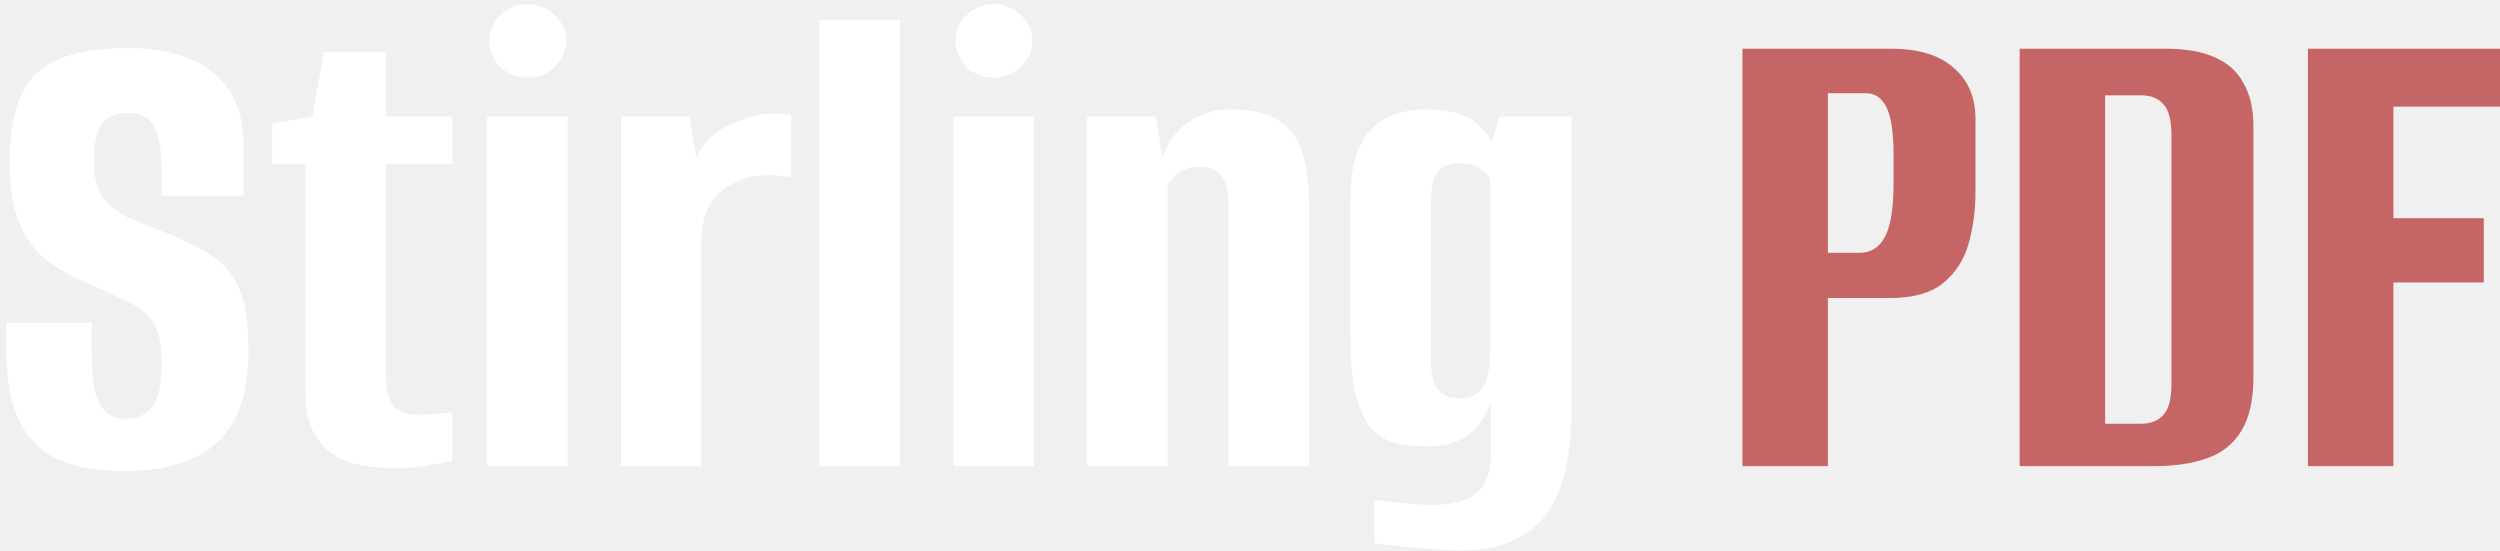
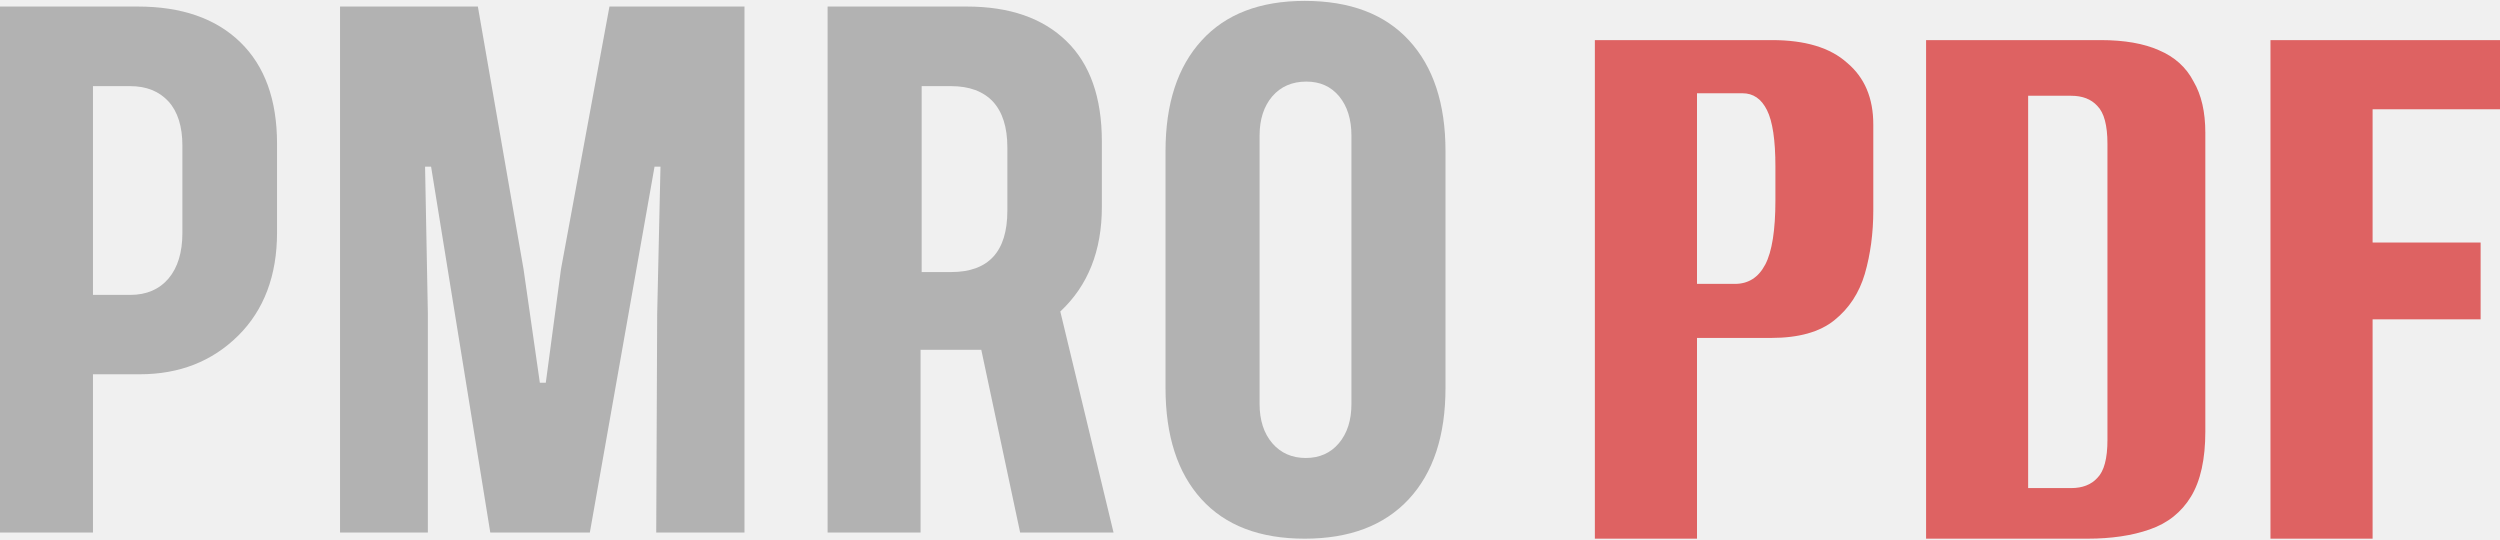
- <svg xmlns="http://www.w3.org/2000/svg" width="118" height="26" viewBox="0 0 118 26" fill="none">
-   <path d="M5.895 22.233C4.717 22.233 3.706 22.067 2.861 21.733C2.039 21.4 1.406 20.811 0.961 19.967C0.517 19.122 0.295 17.933 0.295 16.4V15.233C0.984 15.233 1.661 15.233 2.328 15.233C2.995 15.233 3.661 15.233 4.328 15.233V16.733C4.328 17.556 4.395 18.189 4.528 18.633C4.661 19.056 4.85 19.356 5.095 19.533C5.339 19.689 5.628 19.767 5.961 19.767C6.473 19.767 6.873 19.589 7.161 19.233C7.473 18.856 7.628 18.133 7.628 17.067C7.628 16.244 7.495 15.633 7.228 15.233C6.984 14.811 6.584 14.478 6.028 14.233C5.473 13.967 4.761 13.644 3.895 13.267C3.117 12.933 2.473 12.533 1.961 12.067C1.45 11.6 1.073 11.011 0.828 10.3C0.584 9.589 0.461 8.722 0.461 7.7C0.461 6.411 0.628 5.367 0.961 4.567C1.317 3.767 1.895 3.189 2.695 2.833C3.517 2.456 4.617 2.267 5.995 2.267C7.773 2.267 9.128 2.656 10.062 3.433C11.017 4.189 11.495 5.333 11.495 6.867V9.233C10.85 9.233 10.206 9.233 9.561 9.233C8.939 9.233 8.295 9.233 7.628 9.233V8.033C7.628 7.033 7.506 6.333 7.261 5.933C7.039 5.533 6.628 5.333 6.028 5.333C5.45 5.333 5.039 5.511 4.795 5.867C4.55 6.222 4.428 6.8 4.428 7.6C4.428 8.333 4.573 8.911 4.861 9.333C5.173 9.733 5.561 10.044 6.028 10.267C6.495 10.467 6.995 10.667 7.528 10.867C8.506 11.244 9.306 11.633 9.928 12.033C10.55 12.411 11.006 12.944 11.295 13.633C11.584 14.3 11.728 15.267 11.728 16.533C11.728 17.956 11.484 19.089 10.995 19.933C10.528 20.756 9.85 21.344 8.961 21.7C8.095 22.056 7.073 22.233 5.895 22.233ZM18.649 22.1C18.138 22.1 17.627 22.056 17.116 21.967C16.605 21.878 16.149 21.711 15.749 21.467C15.349 21.2 15.027 20.833 14.782 20.367C14.538 19.878 14.416 19.233 14.416 18.433V7.733H12.849V5.833L14.749 5.5L15.282 2.467H18.216V5.5H21.349V7.733H18.216V17.767C18.216 18.233 18.305 18.656 18.482 19.033C18.66 19.389 19.06 19.567 19.682 19.567C19.971 19.567 20.305 19.556 20.682 19.533C21.06 19.489 21.282 19.467 21.349 19.467V21.767C21.282 21.767 20.971 21.822 20.416 21.933C19.882 22.044 19.293 22.1 18.649 22.1ZM22.994 22V5.5H26.794V22H22.994ZM24.894 3.667C24.405 3.667 23.983 3.5 23.627 3.167C23.271 2.811 23.094 2.4 23.094 1.933C23.094 1.444 23.271 1.033 23.627 0.7C23.983 0.367 24.405 0.2 24.894 0.2C25.383 0.2 25.805 0.367 26.16 0.7C26.538 1.033 26.727 1.444 26.727 1.933C26.727 2.4 26.538 2.811 26.16 3.167C25.805 3.5 25.383 3.667 24.894 3.667ZM29.309 22V5.5H32.542L32.876 7.467C33.075 6.978 33.376 6.589 33.776 6.3C34.175 5.989 34.598 5.778 35.042 5.667C35.776 5.356 36.542 5.278 37.342 5.433V8.367C37.298 8.344 37.12 8.322 36.809 8.3C36.52 8.256 36.187 8.256 35.809 8.3C35.431 8.322 35.109 8.411 34.842 8.567C34.287 8.767 33.853 9.111 33.542 9.6C33.253 10.089 33.109 10.678 33.109 11.367V22H29.309ZM38.684 22V0.933H42.484V22H38.684ZM44.999 22V5.5H48.799V22H44.999ZM46.899 3.667C46.41 3.667 45.988 3.5 45.632 3.167C45.277 2.811 45.099 2.4 45.099 1.933C45.099 1.444 45.277 1.033 45.632 0.7C45.988 0.367 46.41 0.2 46.899 0.2C47.388 0.2 47.81 0.367 48.166 0.7C48.543 1.033 48.732 1.444 48.732 1.933C48.732 2.4 48.543 2.811 48.166 3.167C47.81 3.5 47.388 3.667 46.899 3.667ZM51.314 22V5.5H54.547L54.881 7.433C55.081 6.767 55.47 6.222 56.047 5.8C56.647 5.378 57.303 5.167 58.014 5.167C59.081 5.167 59.881 5.356 60.414 5.733C60.947 6.089 61.303 6.6 61.481 7.267C61.681 7.911 61.781 8.678 61.781 9.567V22H57.981V9.8C57.981 9.533 57.97 9.289 57.947 9.067C57.925 8.822 57.858 8.611 57.747 8.433C57.658 8.256 57.525 8.122 57.347 8.033C57.17 7.922 56.903 7.867 56.547 7.867C56.281 7.867 56.047 7.922 55.847 8.033C55.647 8.122 55.492 8.233 55.381 8.367C55.27 8.5 55.181 8.622 55.114 8.733V22H51.314ZM68.976 25.967C68.665 25.967 68.287 25.956 67.843 25.933C67.398 25.911 66.954 25.878 66.509 25.833C66.087 25.789 65.721 25.744 65.409 25.7C65.121 25.678 64.943 25.656 64.876 25.633V23.6C65.165 23.644 65.598 23.689 66.176 23.733C66.754 23.8 67.243 23.833 67.643 23.833C67.998 23.833 68.332 23.8 68.643 23.733C68.976 23.689 69.265 23.578 69.509 23.4C69.776 23.244 69.987 23 70.143 22.667C70.298 22.356 70.376 21.933 70.376 21.4V19.033C70.265 19.3 70.098 19.6 69.876 19.933C69.676 20.244 69.376 20.511 68.976 20.733C68.576 20.956 68.009 21.067 67.276 21.067C66.743 21.067 66.254 21.011 65.809 20.9C65.387 20.767 65.02 20.533 64.709 20.2C64.421 19.844 64.187 19.344 64.009 18.7C63.832 18.033 63.743 17.167 63.743 16.1V9.367C63.743 7.967 64.032 6.922 64.609 6.233C65.209 5.522 66.109 5.167 67.309 5.167C68.02 5.167 68.587 5.256 69.009 5.433C69.454 5.611 69.809 5.867 70.076 6.2C70.343 6.511 70.554 6.878 70.709 7.3L70.209 7.367L70.776 5.5H74.176V19.533C74.176 20.333 74.098 21.122 73.943 21.9C73.809 22.656 73.565 23.333 73.209 23.933C72.854 24.556 72.332 25.044 71.643 25.4C70.976 25.778 70.087 25.967 68.976 25.967ZM68.909 18.8C69.287 18.8 69.576 18.711 69.776 18.533C69.998 18.333 70.143 18.067 70.209 17.733C70.298 17.378 70.343 17.011 70.343 16.633V8.467C70.298 8.356 70.221 8.244 70.109 8.133C69.998 8.022 69.843 7.922 69.643 7.833C69.465 7.744 69.209 7.7 68.876 7.7C68.432 7.7 68.098 7.833 67.876 8.1C67.654 8.344 67.543 8.811 67.543 9.5V17.1C67.543 17.478 67.587 17.789 67.676 18.033C67.765 18.256 67.876 18.422 68.009 18.533C68.165 18.644 68.32 18.722 68.476 18.767C68.632 18.789 68.776 18.8 68.909 18.8Z" fill="white" />
-   <path d="M82.243 22V2.3H89.243C90.554 2.3 91.543 2.6 92.209 3.2C92.898 3.778 93.243 4.589 93.243 5.633V9.033C93.243 9.922 93.131 10.756 92.909 11.533C92.687 12.289 92.287 12.9 91.709 13.367C91.131 13.833 90.298 14.067 89.209 14.067H86.276V22H82.243ZM86.276 11.933H87.776C88.309 11.933 88.709 11.678 88.976 11.167C89.243 10.656 89.376 9.811 89.376 8.633V7.3C89.376 6.256 89.265 5.511 89.043 5.067C88.82 4.622 88.498 4.4 88.076 4.4H86.276V11.933ZM95.328 22V2.3H102.228C103.162 2.3 103.928 2.433 104.528 2.7C105.151 2.967 105.606 3.378 105.895 3.933C106.206 4.467 106.362 5.144 106.362 5.967V17.767C106.362 18.856 106.173 19.711 105.795 20.333C105.417 20.956 104.873 21.389 104.162 21.633C103.473 21.878 102.651 22 101.695 22H95.328ZM99.362 20H101.062C101.506 20 101.851 19.867 102.095 19.6C102.362 19.333 102.495 18.833 102.495 18.1V6.4C102.495 5.667 102.362 5.167 102.095 4.9C101.851 4.633 101.506 4.5 101.062 4.5H99.362V20ZM108.935 22V2.3H118.002V5.033H112.968V10.3H117.235V13.333H112.968V22H108.935Z" fill="#C56565" />
+ <svg xmlns="http://www.w3.org/2000/svg" xml:space="preserve" width="278px" height="60px" version="1.1" shape-rendering="geometricPrecision" text-rendering="geometricPrecision" image-rendering="optimizeQuality" fill-rule="evenodd" clip-rule="evenodd" viewBox="0 0 340.47 73.24">
+   <g id="Camada_x0020_1">
+     <path fill="#D62626" fill-rule="nonzero" fill-opacity="0.702" d="M217.2 73.24l0 -67.9 24.13 0c4.52,0 7.93,1.03 10.23,3.1 2.37,1.99 3.56,4.78 3.56,8.39l0 11.72c0,3.06 -0.38,5.93 -1.15,8.61 -0.77,2.61 -2.14,4.71 -4.14,6.32 -1.99,1.61 -4.86,2.42 -8.61,2.42l-10.11 0 0 27.34 -13.91 0zm13.91 -34.7l5.17 0c1.83,0 3.21,-0.88 4.13,-2.64 0.92,-1.76 1.38,-4.67 1.38,-8.73l0 -4.6c0,-3.6 -0.38,-6.17 -1.15,-7.7 -0.76,-1.53 -1.87,-2.29 -3.33,-2.29l-6.2 0 0 25.96zm31.2 34.7l0 -67.9 23.78 0c3.22,0 5.86,0.46 7.93,1.38 2.15,0.91 3.72,2.33 4.71,4.25 1.08,1.83 1.61,4.17 1.61,7l0 40.68c0,3.75 -0.65,6.7 -1.95,8.85 -1.3,2.14 -3.18,3.64 -5.63,4.48 -2.38,0.84 -5.21,1.26 -8.5,1.26l-21.95 0zm13.9 -6.89l5.86 0c1.53,0 2.72,-0.46 3.56,-1.38 0.92,-0.92 1.38,-2.64 1.38,-5.17l0 -40.33c0,-2.53 -0.46,-4.25 -1.38,-5.17 -0.84,-0.92 -2.03,-1.38 -3.56,-1.38l-5.86 0 0 53.43zm33 6.89l0 -67.9 31.26 0 0 9.42 -17.35 0 0 18.15 14.71 0 0 10.46 -14.71 0 0 29.87 -13.91 0z" />
+     <path fill="#B2B2B2" fill-rule="nonzero" d="M19.03 50.85l-6.37 0 0 21.55 -12.66 0 0 -71.63 18.77 0c5.97,0 10.62,1.62 13.95,4.85 3.34,3.24 5.01,7.85 5.01,13.84l0 12.08c0,5.86 -1.77,10.56 -5.3,14.06 -3.54,3.5 -8,5.25 -13.4,5.25zm-1.29 -10.81c2.21,0 3.95,-0.75 5.22,-2.24 1.25,-1.49 1.88,-3.56 1.88,-6.2l0 -11.88c0,-2.61 -0.63,-4.62 -1.88,-6.01 -1.27,-1.39 -3.01,-2.1 -5.22,-2.1l-5.08 0 0 28.43 5.08 0z" />
+     <polygon id="_1" fill="#B2B2B2" fill-rule="nonzero" points="74.33,52 76.4,36.53 83,0.77 101.39,0.77 101.39,72.4 89.37,72.4 89.5,42.67 89.95,22.58 89.14,22.58 80.33,72.4 66.77,72.4 58.71,22.58 57.89,22.58 58.27,42.6 58.27,72.4 46.31,72.4 46.31,0.77 65.08,0.77 71.3,36.53 73.52,52 " />
+     <path id="_2" fill="#B2B2B2" fill-rule="nonzero" d="M151.65 72.4l-12.72 0 -5.29 -24.88 -8.27 0 0 24.88 -12.66 0 0 -71.63 18.96 0c5.82,0 10.34,1.57 13.56,4.7 3.23,3.13 4.83,7.69 4.83,13.7l0 8.88c0,5.98 -1.88,10.72 -5.66,14.25l7.25 30.1zm-26.13 -35.47l4 0c5.11,0 7.67,-2.78 7.67,-8.36l0 -8.62c0,-2.74 -0.66,-4.81 -1.96,-6.23 -1.32,-1.4 -3.21,-2.11 -5.71,-2.11l-4 0 0 25.32z" />
+     <path id="_3" fill="#B2B2B2" fill-rule="nonzero" d="M177.68 0c6.17,0 10.91,1.79 14.21,5.38 3.31,3.59 4.97,8.62 4.97,15.09l0 32.23c0,6.52 -1.67,11.57 -5,15.16 -3.34,3.59 -8.06,5.38 -14.18,5.38 -6.11,0 -10.8,-1.79 -14.06,-5.38 -3.26,-3.59 -4.89,-8.64 -4.89,-15.16l0 -32.23c0,-6.47 1.64,-11.5 4.93,-15.09 3.27,-3.59 7.96,-5.38 14.02,-5.38zm6.37 54.88l0 -36.52c0,-2.23 -0.56,-4.01 -1.67,-5.36 -1.11,-1.34 -2.6,-2.01 -4.47,-2.01 -1.93,0 -3.48,0.67 -4.64,2.01 -1.15,1.35 -1.73,3.13 -1.73,5.36l0 36.52c0,2.23 0.58,4.01 1.73,5.36 1.16,1.34 2.68,2.01 4.56,2.01 1.87,0 3.38,-0.67 4.51,-2.01 1.14,-1.35 1.71,-3.13 1.71,-5.36z" />
+   </g>
</svg>
